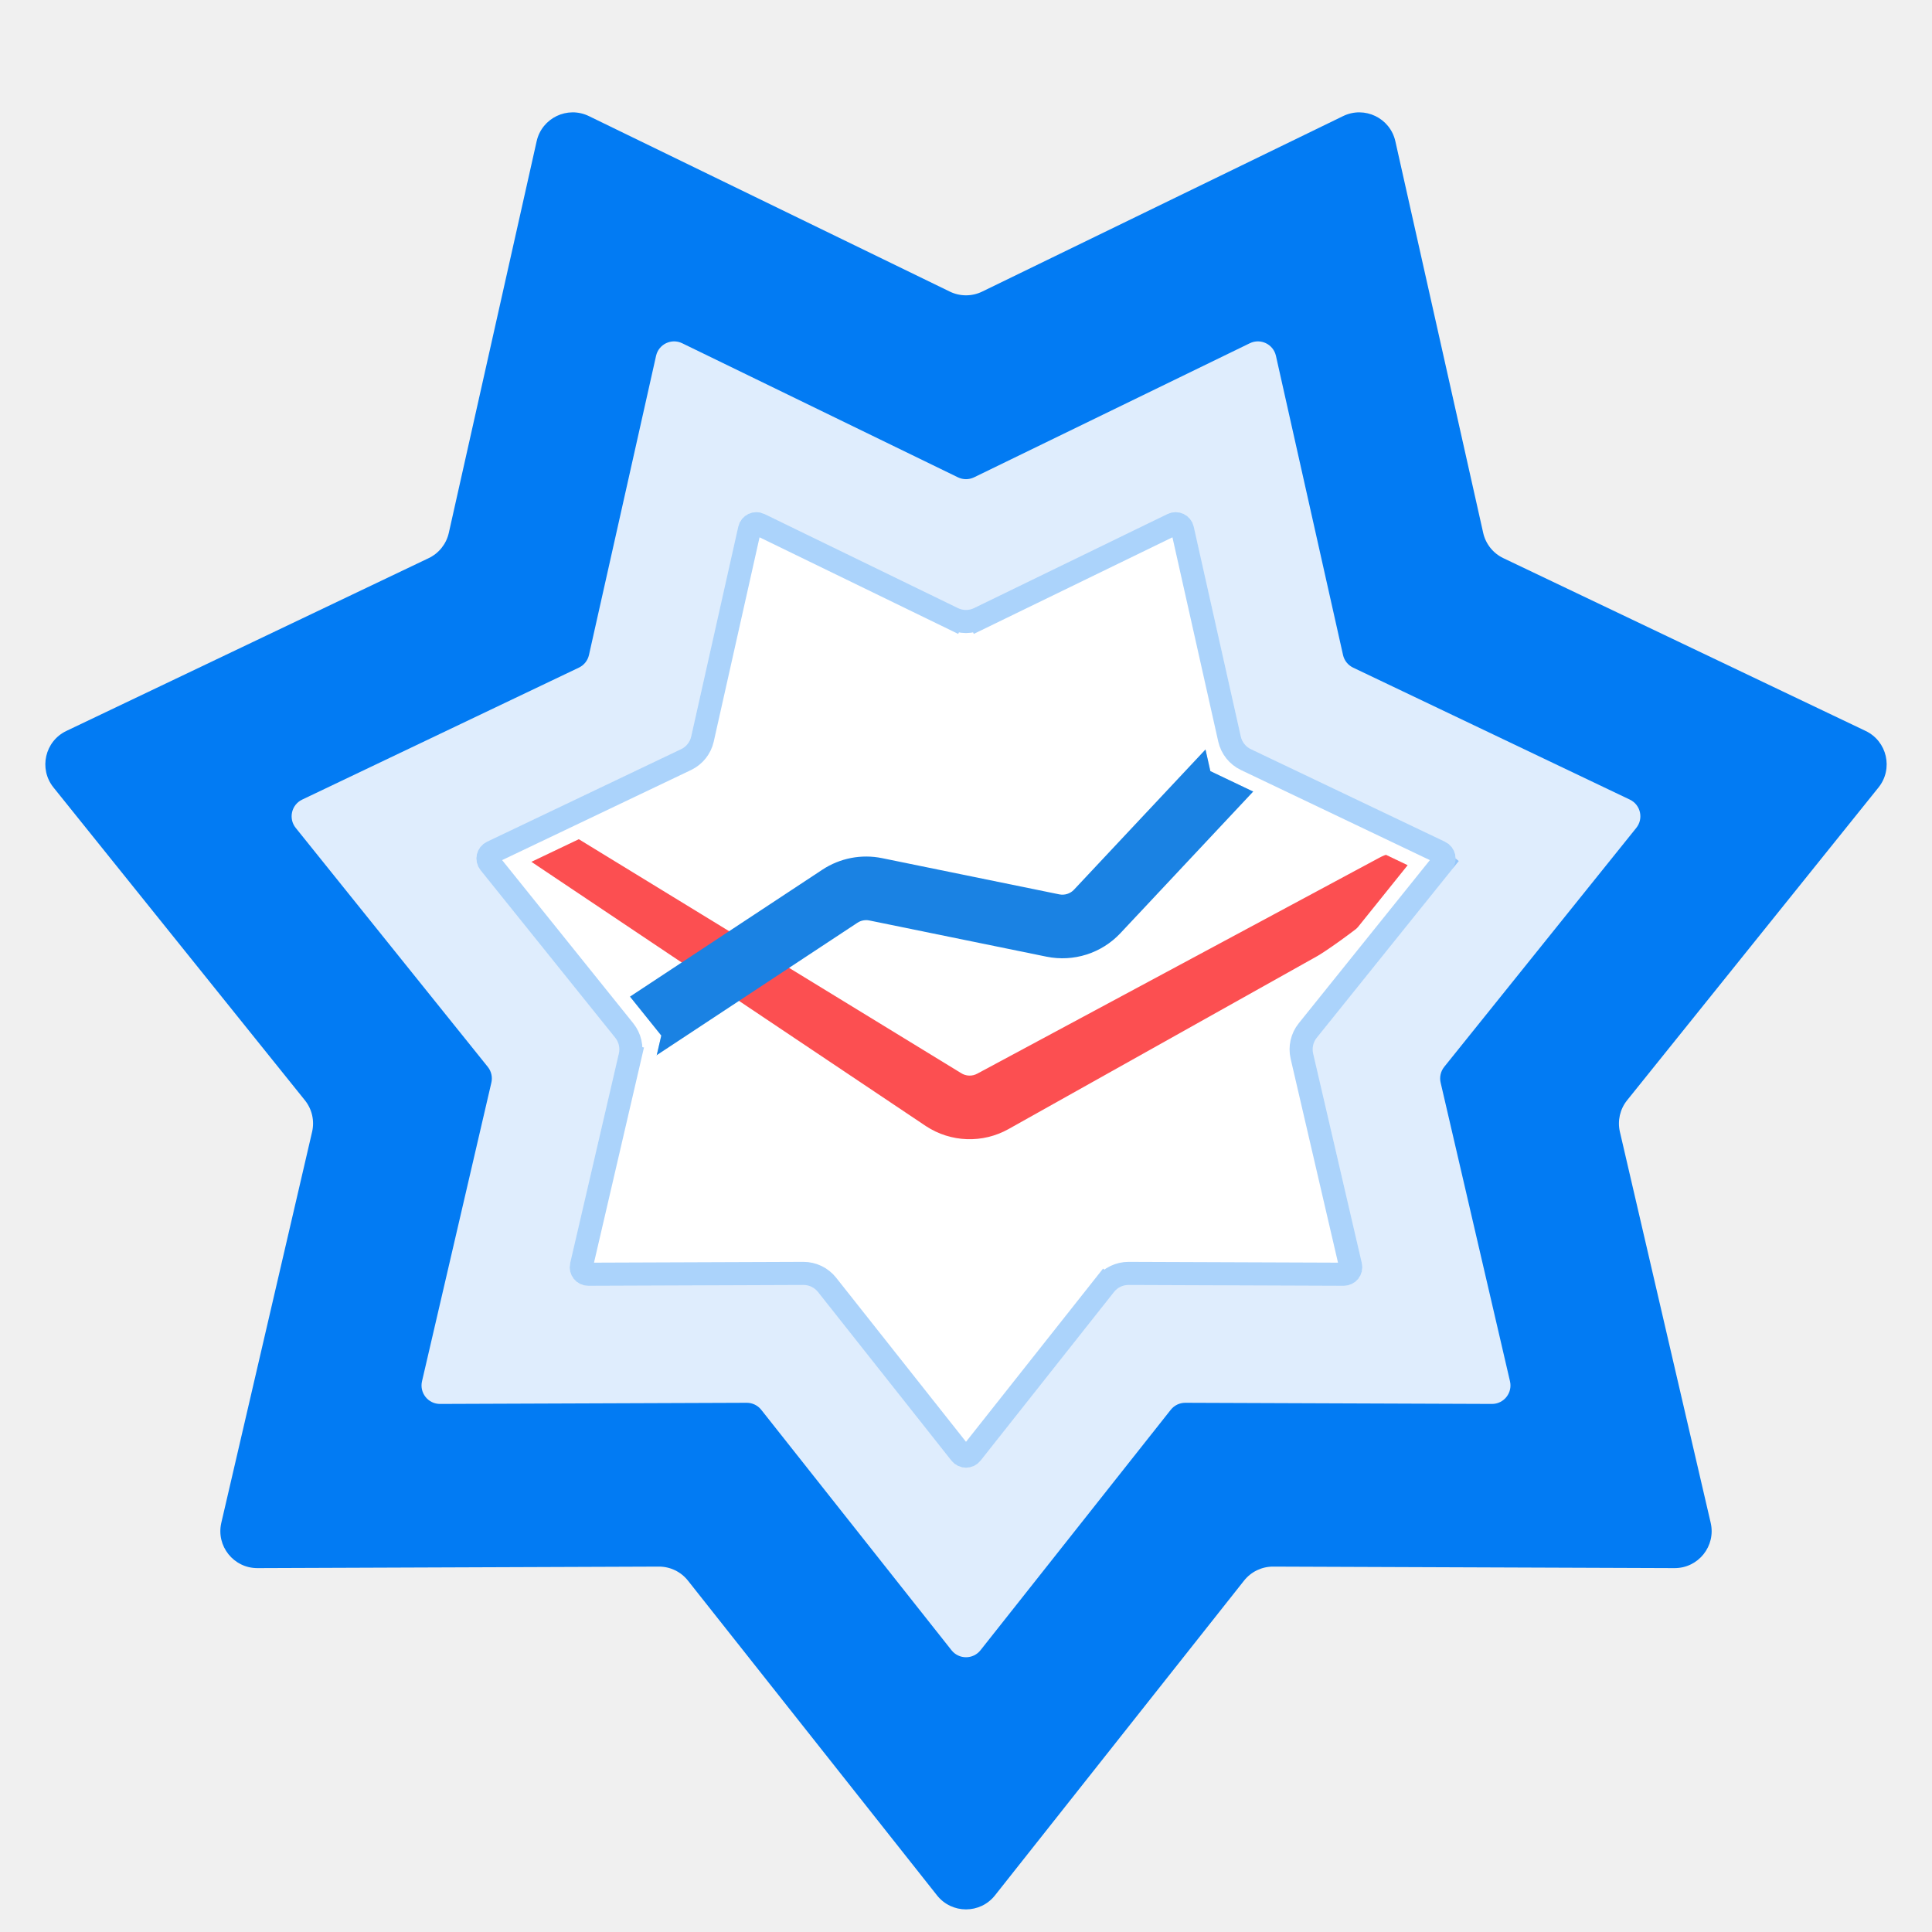
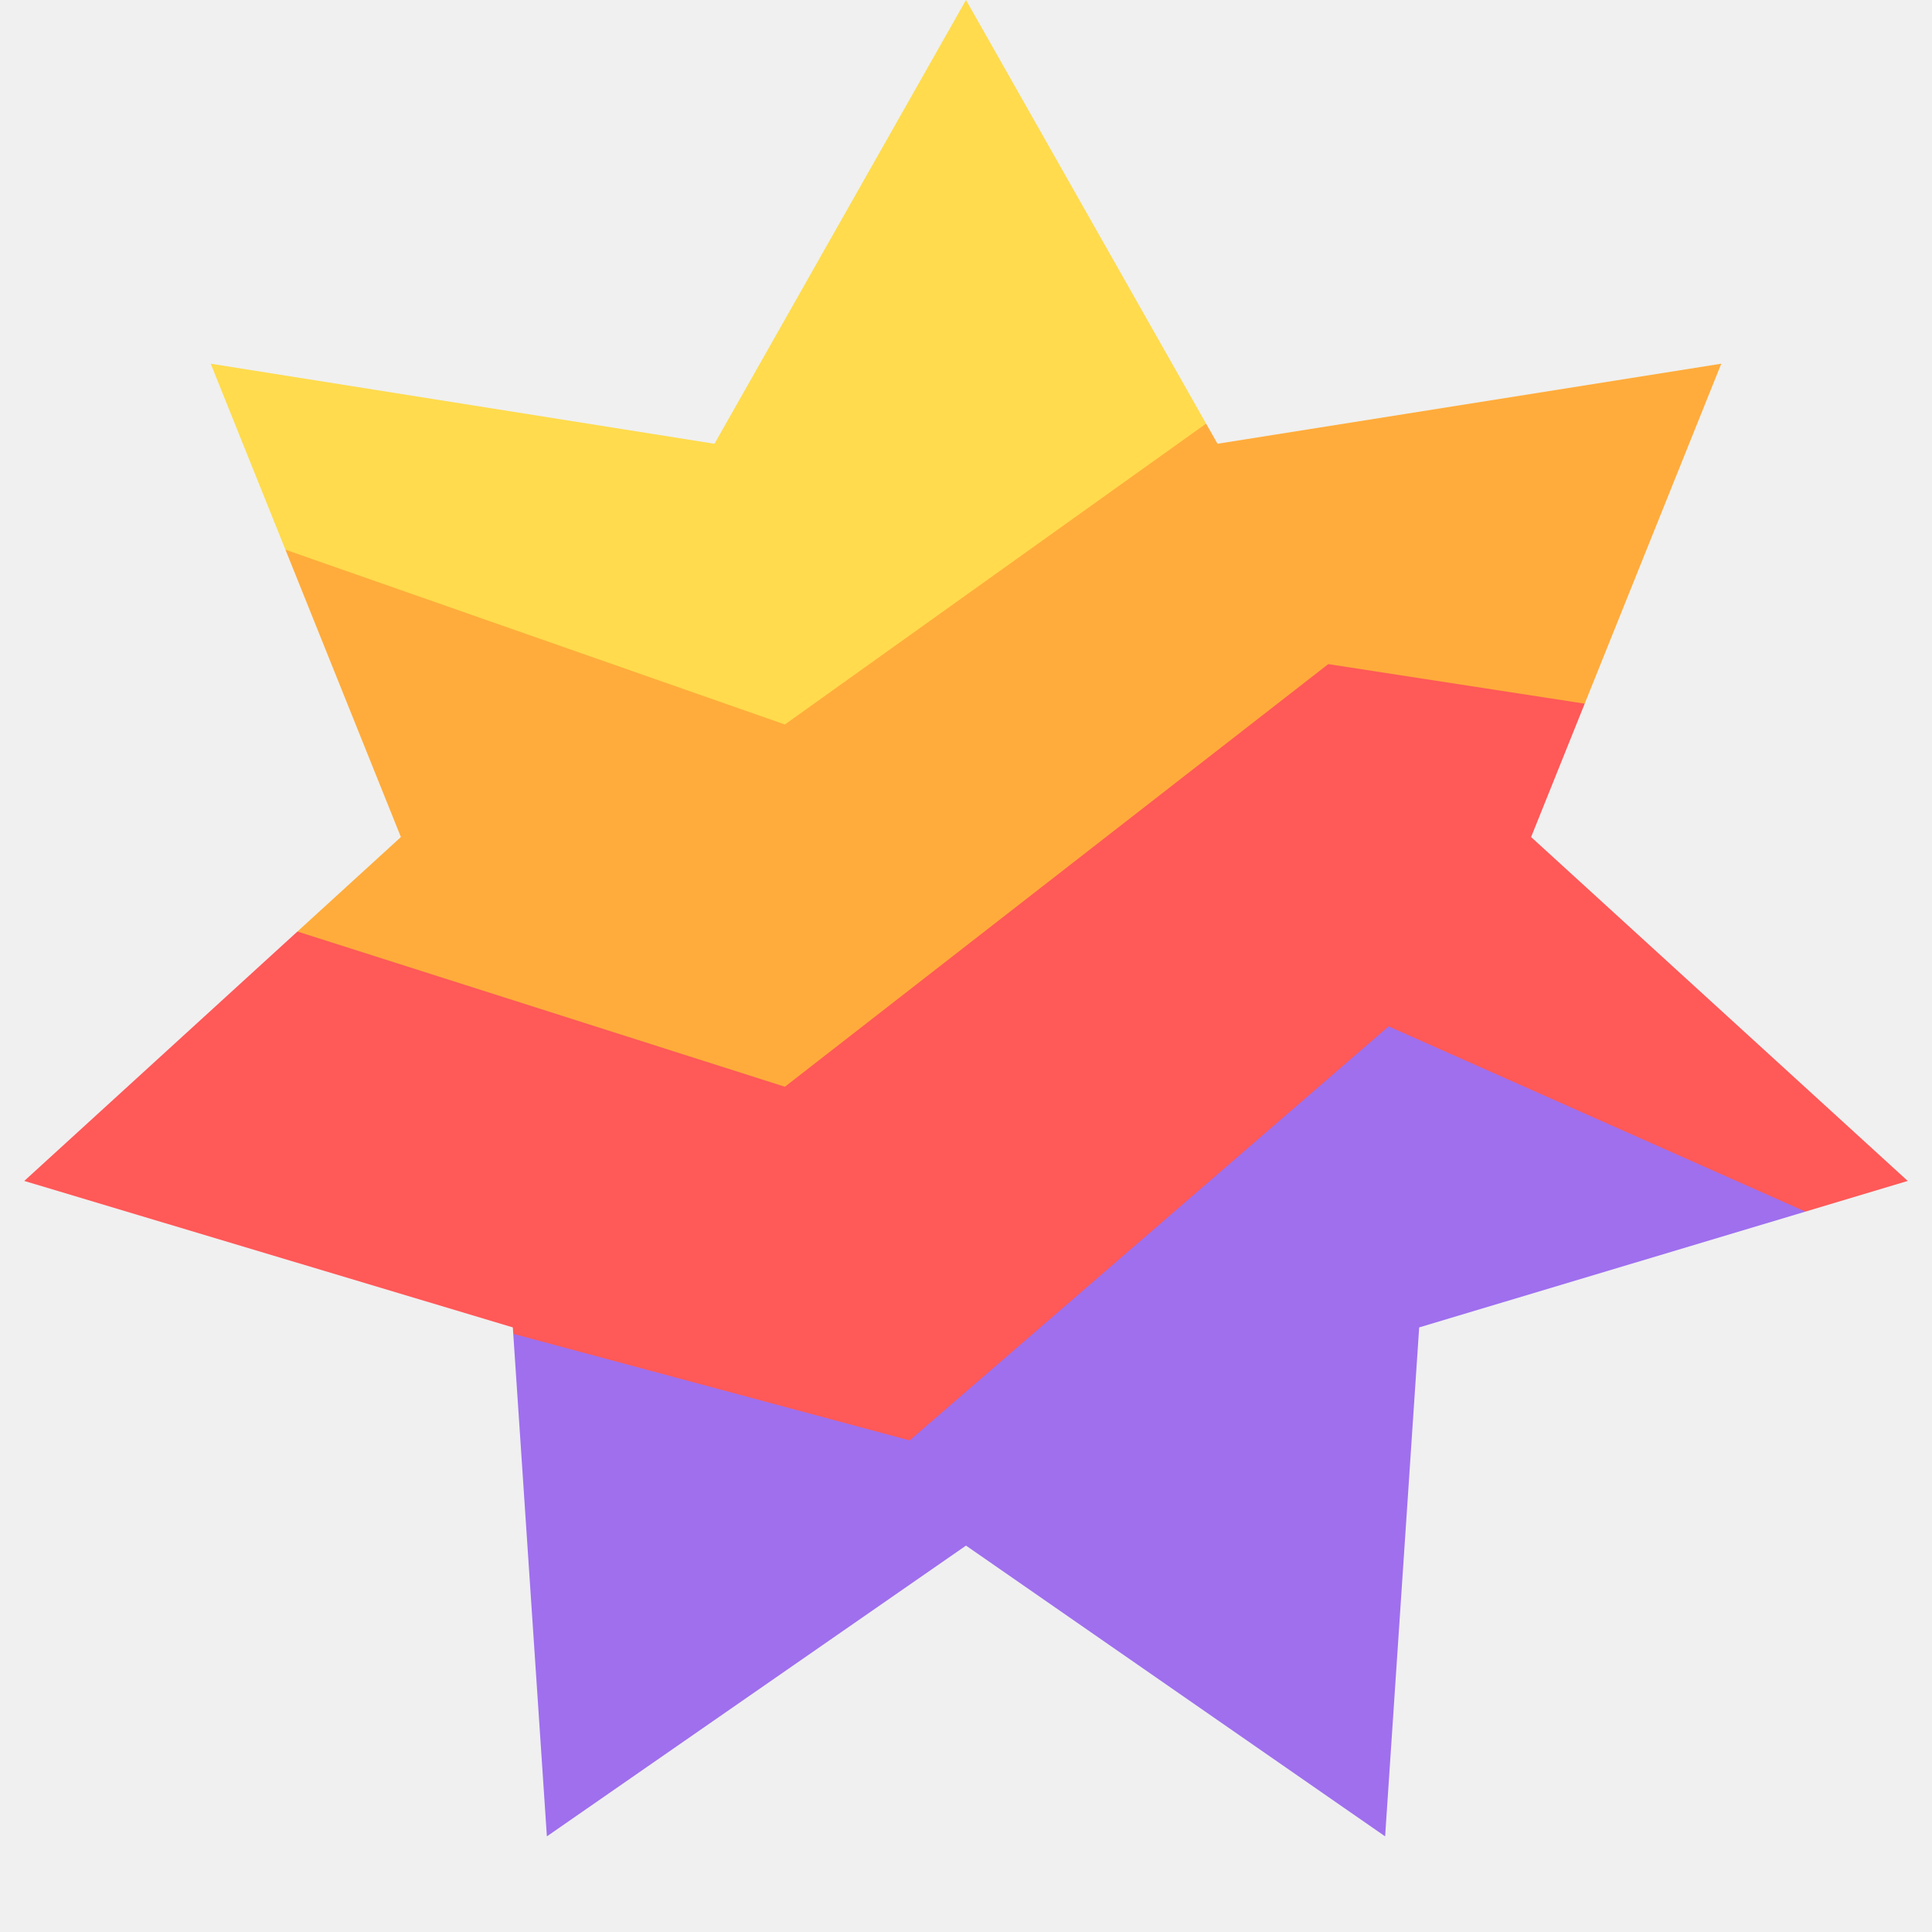
- <svg xmlns="http://www.w3.org/2000/svg" viewBox="0 0 418 418" fill="none">
-   <path d="M215.273 410.072C212.07 414.12 205.93 414.12 202.727 410.072L148.843 341.979C147.32 340.053 144.996 338.934 142.54 338.943L55.707 339.271C50.545 339.291 46.717 334.489 47.884 329.462L67.526 244.879C68.081 242.487 67.507 239.972 65.969 238.058L11.573 170.373C8.34 166.35 9.706 160.363 14.365 158.141L92.741 120.761C94.958 119.704 96.566 117.687 97.103 115.291L116.106 30.562C117.235 25.526 122.768 22.861 127.41 25.118L205.502 63.089C207.71 64.163 210.29 64.163 212.498 63.089L290.59 25.118C295.232 22.861 300.765 25.526 301.894 30.562L320.897 115.291C321.434 117.687 323.042 119.704 325.259 120.761L403.635 158.141C408.294 160.363 409.66 166.35 406.427 170.373L352.031 238.058C350.493 239.972 349.919 242.487 350.474 244.879L370.116 329.462C371.284 334.489 367.455 339.291 362.293 339.271L275.46 338.943C273.004 338.934 270.68 340.053 269.157 341.979L215.273 410.072Z" fill="#027BF3" />
-   <path d="M212.137 357.036C210.535 359.06 207.465 359.06 205.863 357.036L164.701 305.019C163.939 304.056 162.777 303.496 161.549 303.501L95.216 303.751C92.636 303.761 90.721 301.36 91.305 298.847L106.31 234.233C106.587 233.036 106.3 231.779 105.531 230.822L63.977 179.117C62.361 177.105 63.044 174.112 65.374 173.001L125.246 144.446C126.354 143.917 127.158 142.909 127.427 141.711L141.943 76.985C142.508 74.467 145.275 73.135 147.596 74.263L207.251 103.27C208.355 103.806 209.645 103.806 210.749 103.27L270.404 74.263C272.725 73.135 275.492 74.467 276.057 76.985L290.573 141.711C290.842 142.909 291.646 143.917 292.754 144.446L352.627 173.001C354.956 174.112 355.639 177.105 354.022 179.117L312.469 230.822C311.7 231.779 311.413 233.036 311.69 234.233L326.695 298.847C327.279 301.361 325.364 303.761 322.784 303.751L256.451 303.501C255.223 303.496 254.061 304.056 253.299 305.019L212.137 357.036Z" fill="#DFEDFD" />
-   <path d="M212.137 316.036C210.535 318.06 207.465 318.06 205.863 316.036L176.976 279.53C176.214 278.567 175.052 278.008 173.824 278.013L127.272 278.188C124.691 278.198 122.776 275.797 123.36 273.284L133.89 227.937C134.168 226.741 133.881 225.484 133.112 224.527L103.95 188.24C102.333 186.229 103.016 183.235 105.346 182.124L147.364 162.084C148.472 161.556 149.276 160.547 149.545 159.349L159.733 113.925C160.297 111.407 163.064 110.074 165.385 111.203L207.251 131.56C208.355 132.096 209.645 132.096 210.749 131.56L252.615 111.203C254.936 110.074 257.703 111.407 258.267 113.925L268.455 159.349C268.724 160.547 269.528 161.556 270.636 162.084L312.654 182.124C314.984 183.235 315.667 186.229 314.05 188.24L284.888 224.527C284.119 225.484 283.832 226.741 284.11 227.937L294.64 273.284C295.224 275.797 293.309 278.198 290.728 278.188L244.176 278.013C242.948 278.008 241.786 278.567 241.024 279.53L212.137 316.036Z" fill="white" />
-   <path d="M136.326 228.503L133.89 227.937L136.326 228.503C136.777 226.559 136.311 224.516 135.061 222.961L105.898 186.674C105.292 185.92 105.548 184.797 106.422 184.381L148.44 164.341C150.241 163.482 151.548 161.843 151.985 159.896L162.172 114.472C162.384 113.528 163.421 113.028 164.292 113.451L206.158 133.808L207.251 131.56L206.158 133.808C207.952 134.68 210.048 134.68 211.842 133.808L210.749 131.56L211.842 133.808L253.708 113.451C254.579 113.028 255.616 113.528 255.828 114.472L266.015 159.896C266.452 161.843 267.759 163.482 269.56 164.341L311.578 184.381C312.452 184.797 312.708 185.92 312.102 186.674L314.05 188.24L312.102 186.674L282.939 222.961C281.689 224.516 281.223 226.559 281.674 228.503L292.205 273.849C292.424 274.792 291.706 275.692 290.738 275.688L244.186 275.513C242.19 275.505 240.302 276.414 239.064 277.979L241.024 279.53L239.064 277.979L210.176 314.485C209.576 315.244 208.424 315.244 207.824 314.485L178.936 277.979C177.698 276.414 175.81 275.505 173.814 275.513L127.262 275.688C126.294 275.692 125.576 274.792 125.795 273.849L136.326 228.503Z" stroke="#027BF3" stroke-opacity="0.33" stroke-width="5" />
-   <mask id="mask0" style="mask-type:alpha" maskUnits="userSpaceOnUse" x="113" y="120" width="192" height="187">
-     <path d="M209 307L179.661 269.924L132.381 270.102L143.075 224.047L113.457 187.193L156.133 166.84L166.479 120.705L209 141.38L251.521 120.705L261.867 166.84L304.543 187.193L274.925 224.047L285.619 270.102L238.339 269.924L209 307Z" fill="white" />
-     <path d="M209 302.971L181.621 268.372L180.867 267.419L179.651 267.424L135.53 267.59L145.511 224.612L145.786 223.428L145.024 222.481L117.385 188.089L157.209 169.096L158.306 168.573L158.572 167.387L168.227 124.335L207.907 143.628L209 144.16L210.093 143.628L249.773 124.335L259.428 167.387L259.694 168.573L260.791 169.096L300.615 188.089L272.976 222.481L272.214 223.428L272.489 224.612L282.47 267.59L238.349 267.424L237.133 267.419L236.379 268.372L209 302.971Z" stroke="#027BF3" stroke-opacity="0.33" stroke-width="5" />
+ <svg xmlns="http://www.w3.org/2000/svg" viewBox="0 0 16 16" fill="none">
+   <mask id="mask0" style="mask-type:alpha" maskUnits="userSpaceOnUse" x="0" y="0" width="16" height="16">
+     <path d="M8 0L5.917 3.675L1.745 3.012L3.32 6.932L0.201 9.78L4.247 10.993L4.529 15.208L8 12.8L11.471 15.208L11.753 10.993L15.799 9.78L12.68 6.932L14.255 3.012L10.083 3.675L8 0Z" fill="#C4C4C4" />
  </mask>
  <g mask="url(#mask0)">
-     <path d="M115.122 186.561C111.945 184.475 113.035 185.158 115.122 181.981C117.208 178.805 119.73 178.063 122.907 180.15L207.901 232.15C208.974 232.854 210.351 232.903 211.471 232.275L298.299 185.645C301.614 183.788 303.769 184.619 305.626 187.935C307.483 191.25 288.292 205.016 284.976 206.873L218.197 244.282C212.596 247.419 205.713 247.177 200.347 243.652L115.122 186.561Z" fill="#FC4F51" />
-     <path d="M140.904 229.072C137.732 231.164 133.464 230.289 131.372 227.117C129.279 223.945 130.154 219.677 133.326 217.585L177.927 188.161C181.732 185.65 186.378 184.753 190.844 185.666L229.174 193.499C230.345 193.738 231.556 193.353 232.373 192.482L276.594 145.321C279.193 142.549 283.548 142.409 286.32 145.009C289.092 147.608 289.232 151.962 286.633 154.735L242.412 201.895C238.326 206.252 232.272 208.178 226.419 206.982L188.088 199.149C187.195 198.966 186.266 199.146 185.505 199.648L140.904 229.072Z" fill="#1A82E3" />
+     <path d="M19.293 -3L23 14.464L-6 18L-3.36 -0.821L11.533 -0.071L14.24 -1.643L18.107 -1.25L19.293 -3Z" fill="#FFDB4D" />
+     <path d="M19.293 0L23 8.464L-6 12L-3.5 2.5L6.5 6L10 3.5L18.107 1.75L19.293 0Z" fill="#FFAC3C" />
+     <path d="M20.293 5L23 12.464L-6 16L-2.36 6.179L6.5 9L11 5.5L19.107 6.75L20.293 5Z" fill="#FF5958" />
+     <path d="M20.293 8L23 15.464L-6 19L-1.5 9.5L7.533 11.929L11.5 8.5L16 10.5L20.293 8Z" fill="#9F6FEE" />
  </g>
</svg>
